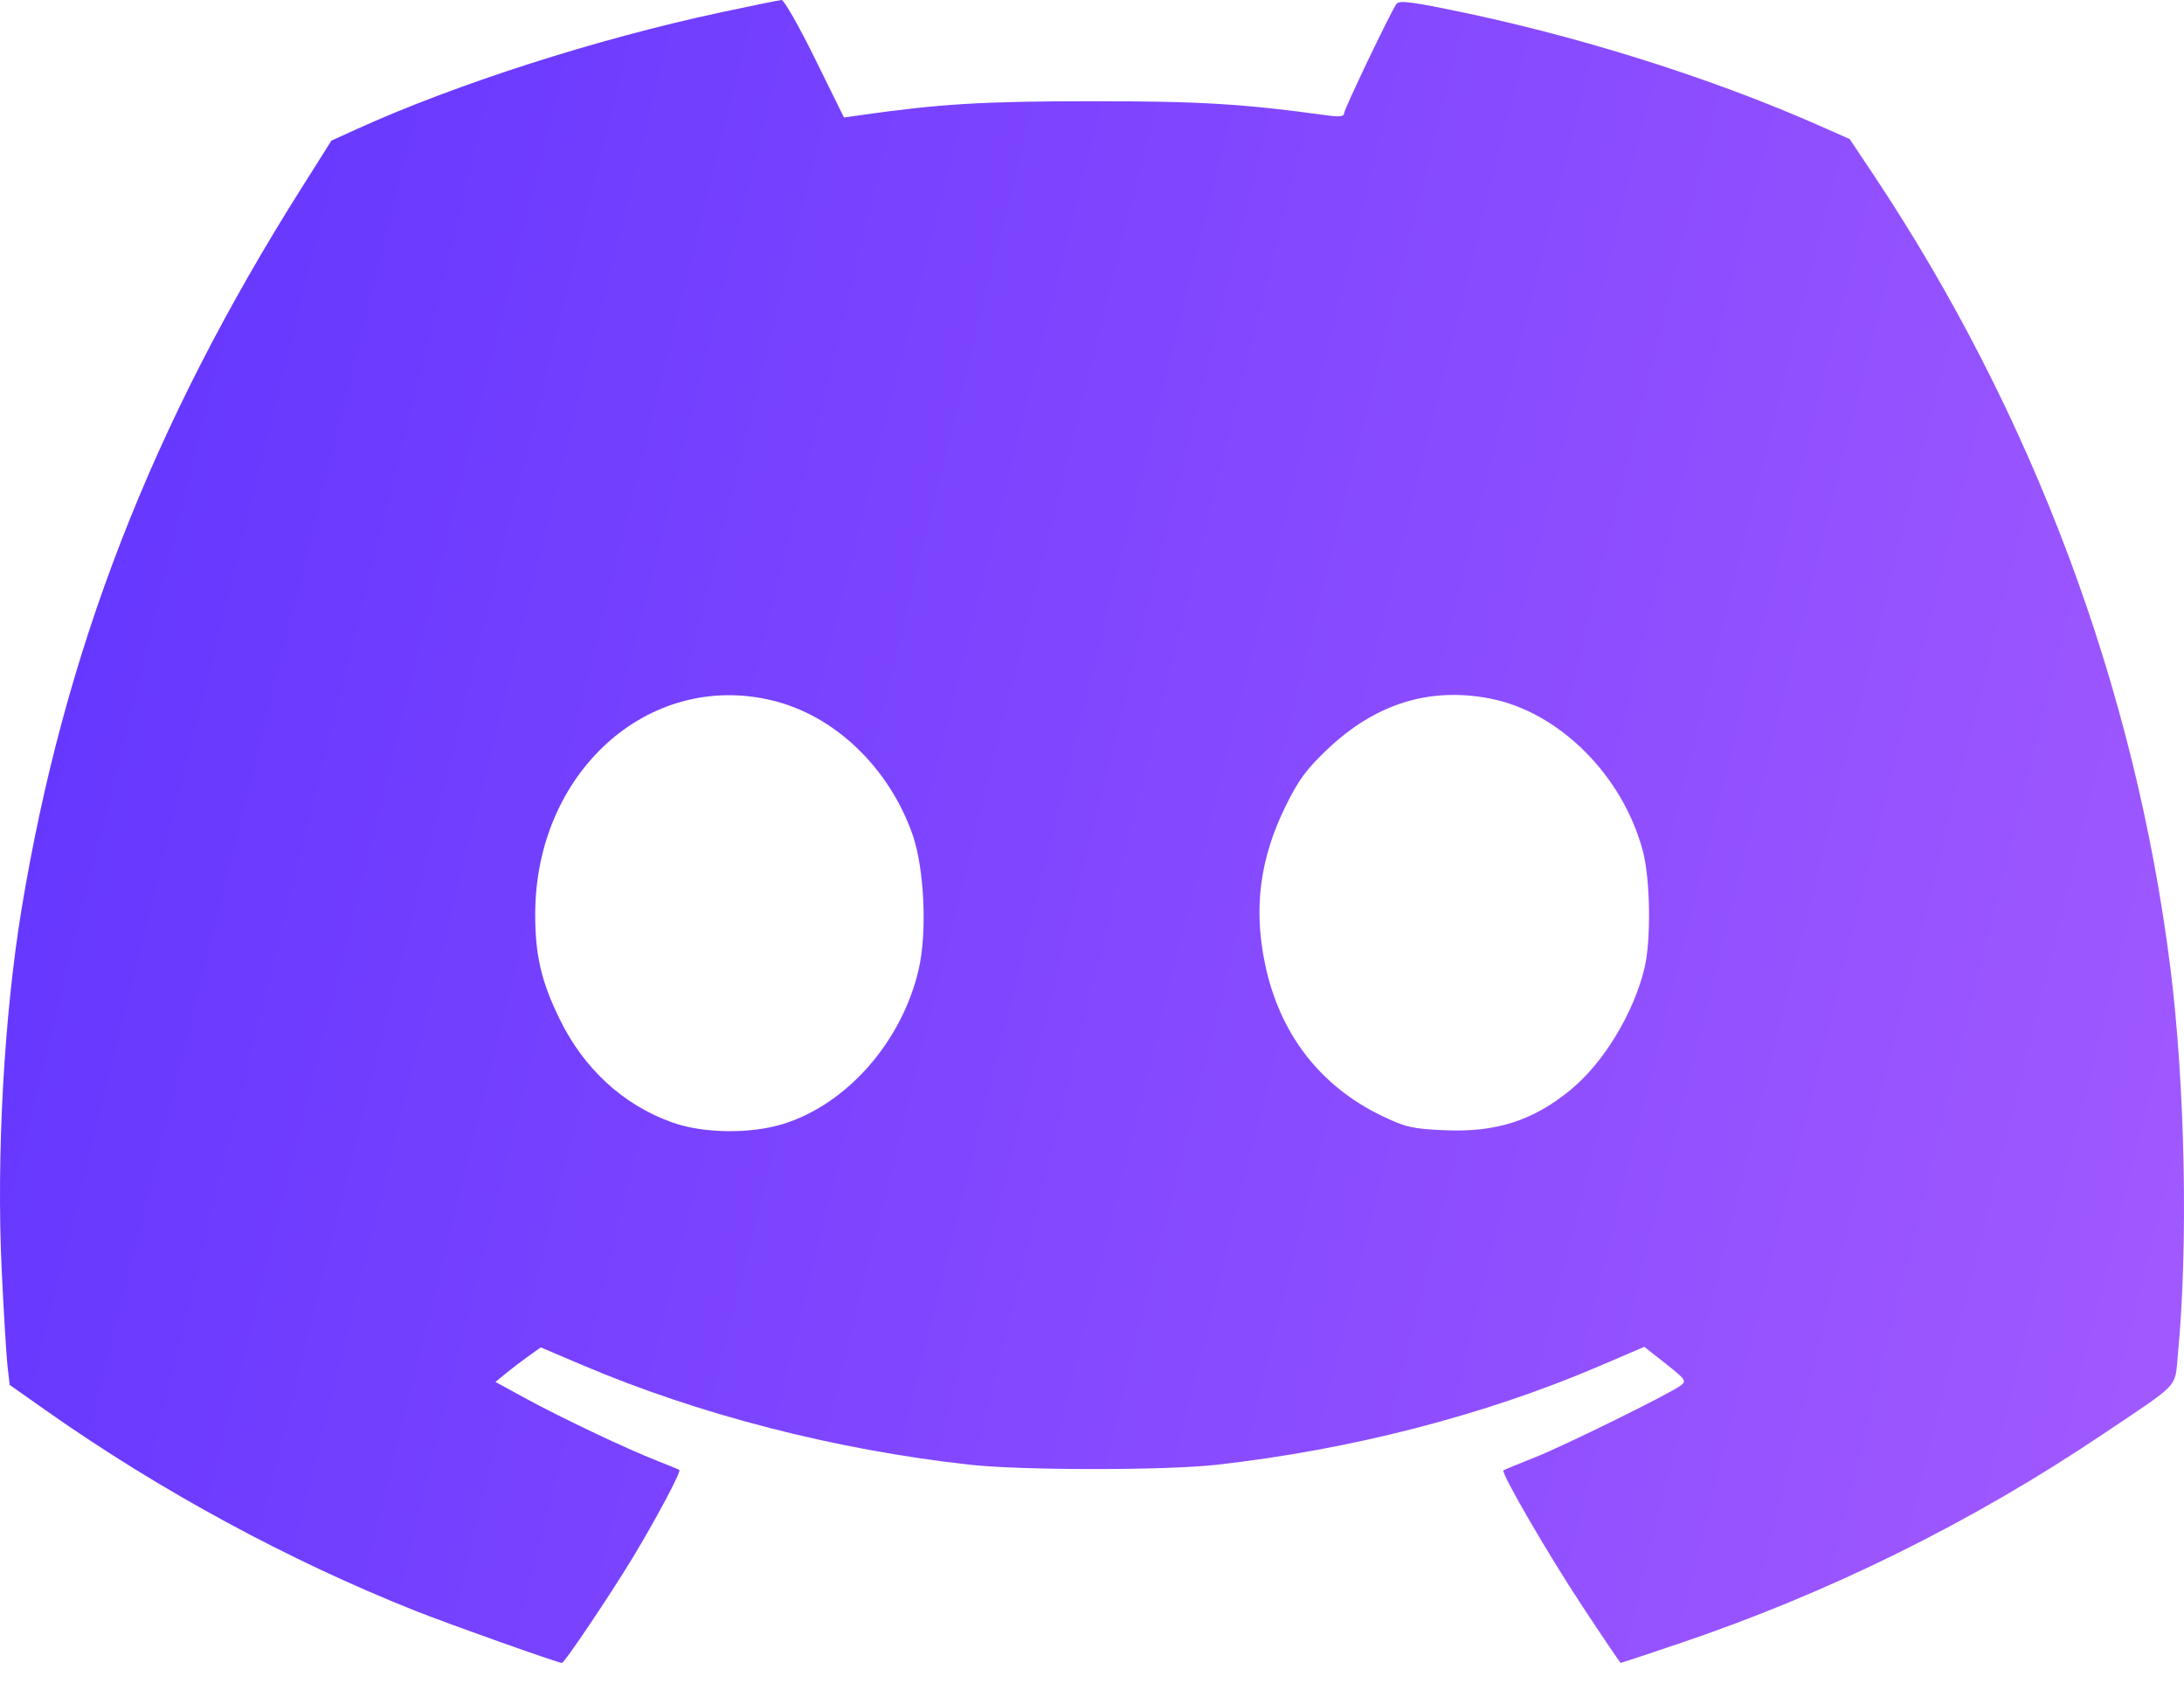
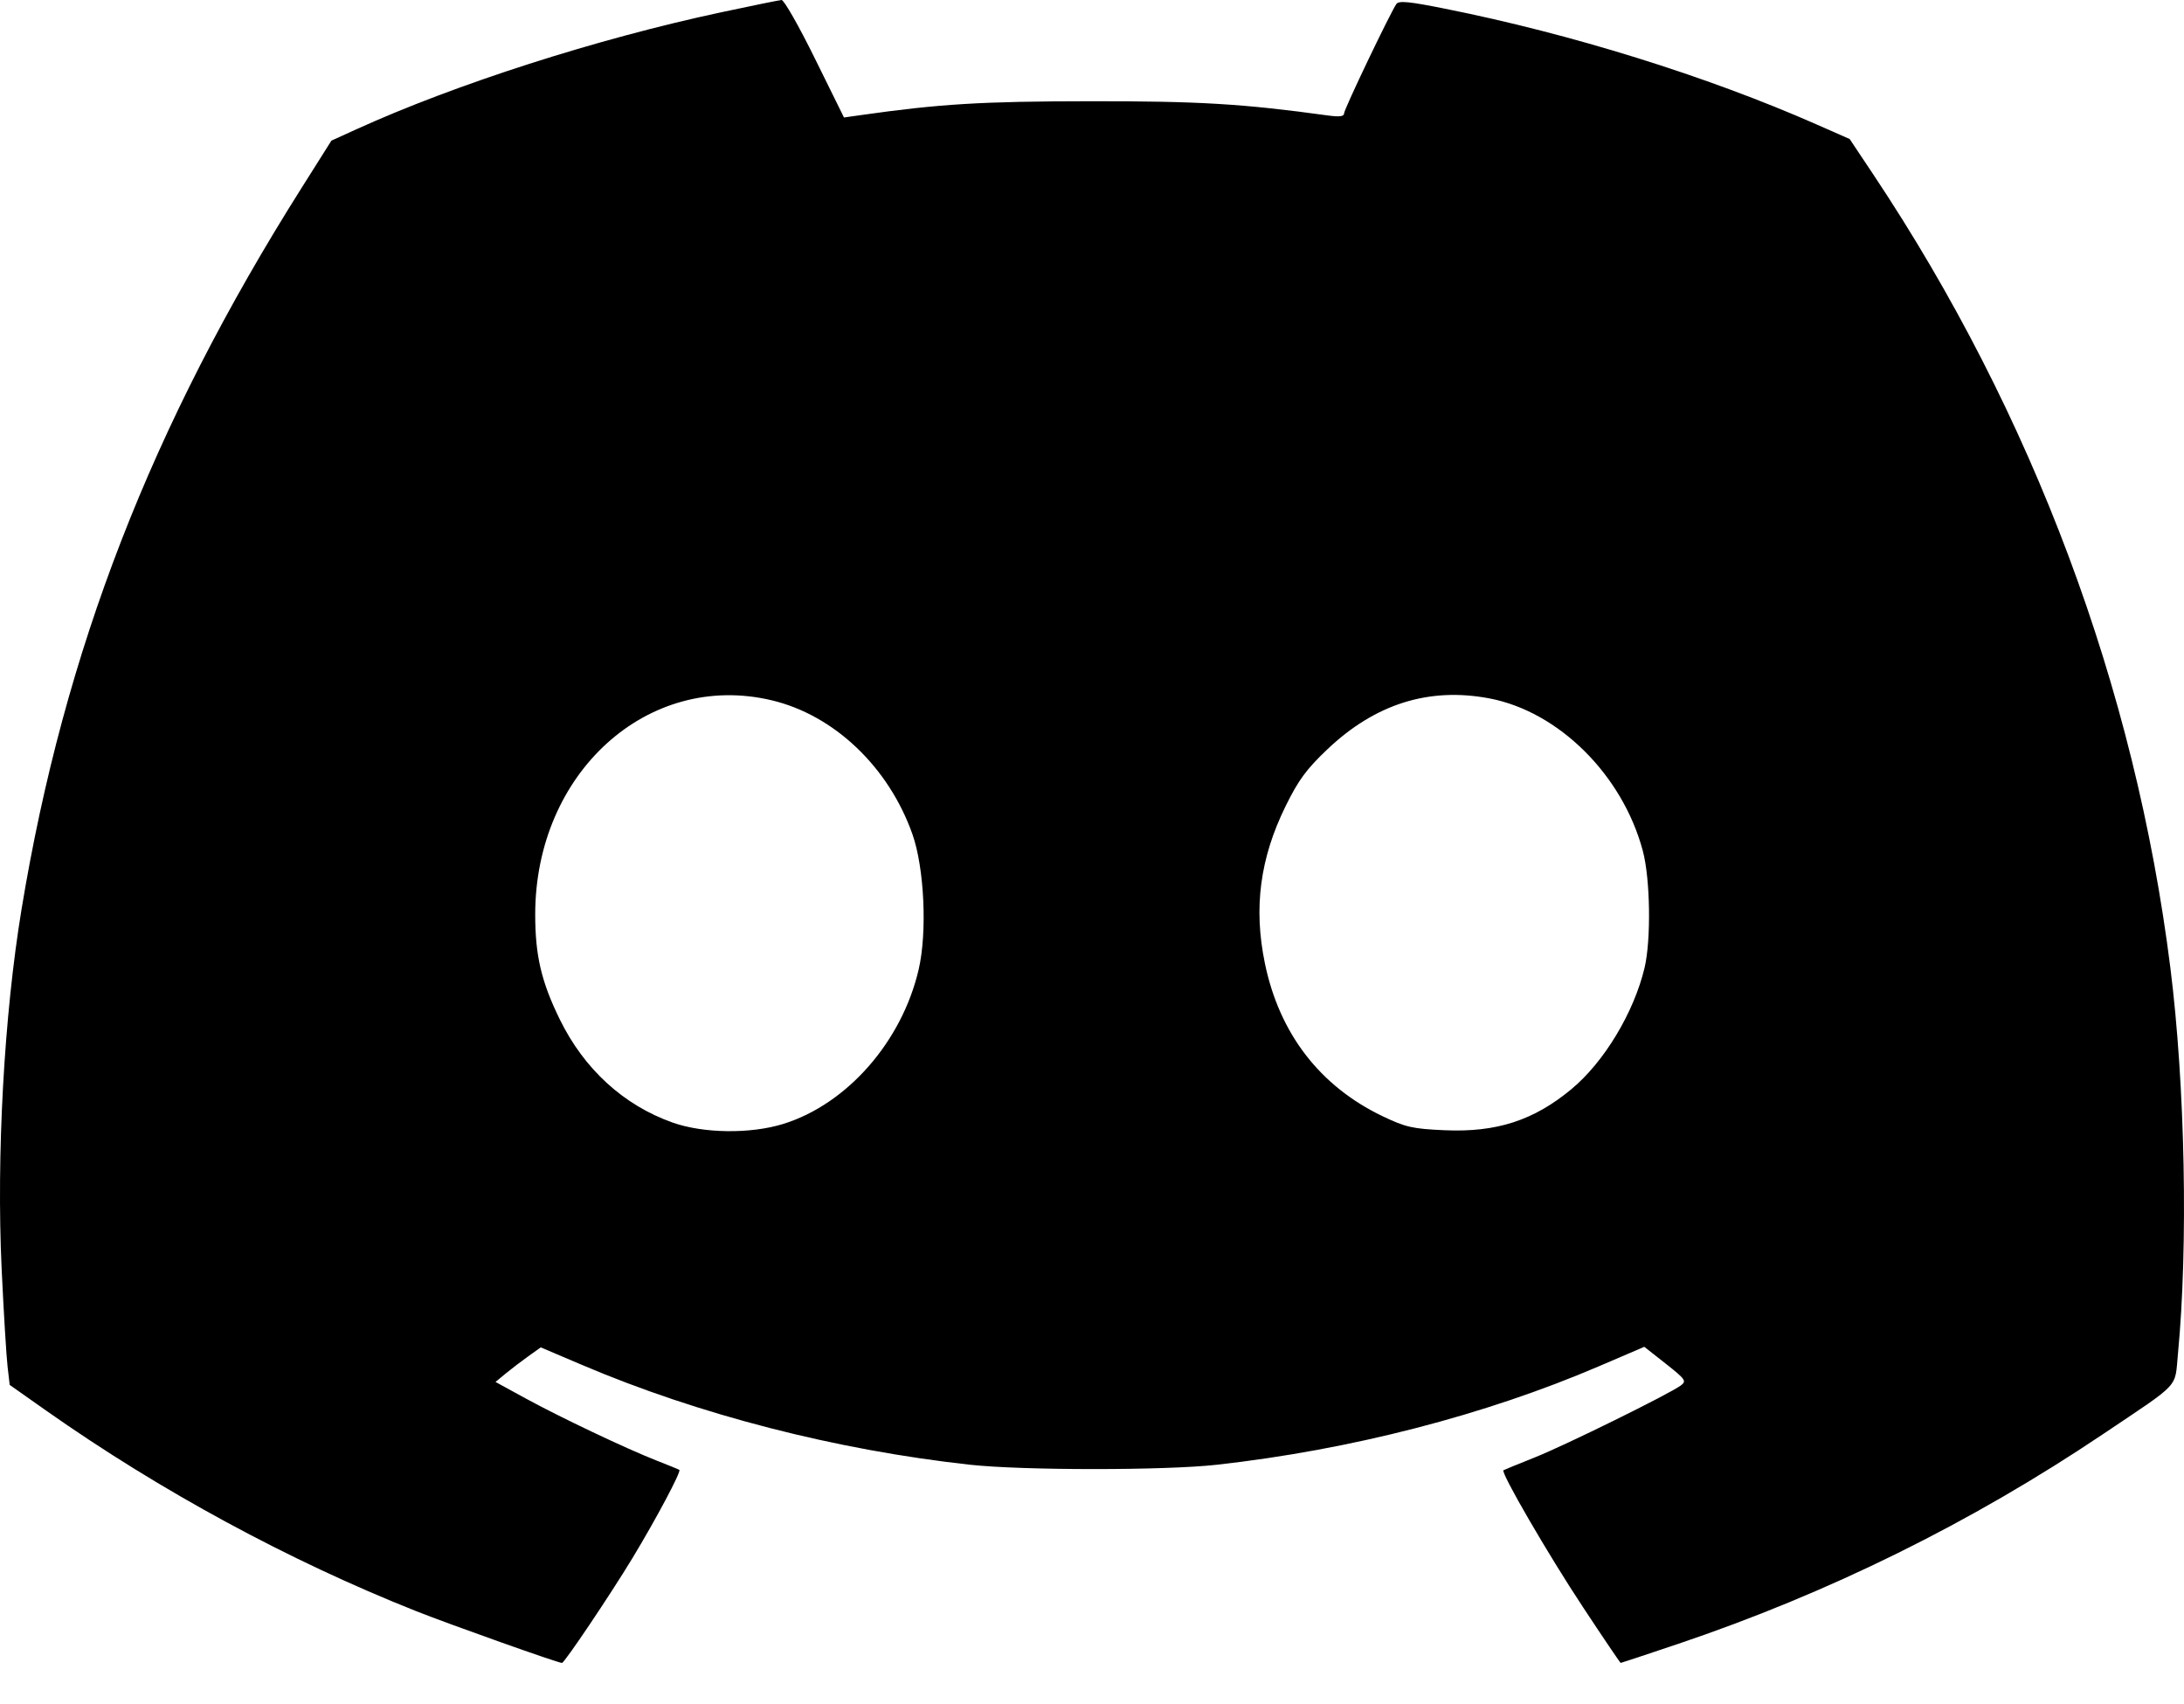
<svg xmlns="http://www.w3.org/2000/svg" width="50" height="39" viewBox="0 0 50 39" fill="none">
  <path fill-rule="evenodd" clip-rule="evenodd" d="M16.498 0.284C13.658 0.891 10.426 1.928 8.161 2.958L7.587 3.219L6.901 4.306C3.47 9.739 1.468 14.896 0.493 20.812C0.093 23.237 -0.084 26.45 0.038 29.052C0.085 30.043 0.146 31.043 0.173 31.275L0.222 31.697L1.061 32.288C3.671 34.124 6.616 35.719 9.521 36.872C10.302 37.182 12.774 38.06 12.866 38.06C12.922 38.06 13.969 36.503 14.478 35.663C15.019 34.77 15.601 33.676 15.553 33.642C15.539 33.631 15.309 33.537 15.043 33.433C14.344 33.16 12.824 32.438 12.028 32.003L11.344 31.629L11.576 31.437C11.704 31.332 11.937 31.154 12.094 31.042L12.38 30.838L13.321 31.238C15.999 32.378 19.132 33.184 22.199 33.523C23.407 33.656 26.672 33.657 27.86 33.524C30.921 33.182 33.996 32.389 36.613 31.267L37.644 30.825L38.136 31.212C38.59 31.571 38.616 31.608 38.48 31.71C38.212 31.907 35.839 33.077 35.138 33.356C34.76 33.507 34.437 33.639 34.42 33.65C34.35 33.696 35.449 35.588 36.239 36.781C36.703 37.484 37.093 38.06 37.104 38.06C37.115 38.06 37.705 37.864 38.416 37.625C41.863 36.463 45.128 34.852 48.157 32.816C49.943 31.616 49.785 31.785 49.861 30.99C50.098 28.521 50.026 24.836 49.688 22.151C48.882 15.732 46.537 9.471 42.893 4.002L42.346 3.182L41.593 2.85C39.074 1.741 35.977 0.777 33.081 0.199C32.253 0.033 32.022 0.011 31.967 0.093C31.811 0.328 30.771 2.503 30.771 2.595C30.771 2.666 30.666 2.679 30.401 2.643C28.45 2.374 27.439 2.314 24.949 2.317C22.476 2.319 21.507 2.378 19.689 2.637L19.322 2.689L18.657 1.341C18.292 0.6 17.948 -0.004 17.893 1.64927e-05C17.837 0.004 17.21 0.131 16.498 0.284ZM17.663 16.027C19.095 16.365 20.345 17.554 20.889 19.093C21.162 19.867 21.23 21.34 21.031 22.192C20.647 23.841 19.392 25.271 17.931 25.724C17.181 25.956 16.105 25.943 15.397 25.692C14.275 25.294 13.371 24.467 12.814 23.328C12.392 22.464 12.253 21.87 12.253 20.93C12.253 17.691 14.829 15.356 17.663 16.027ZM34.096 15.984C35.684 16.285 37.146 17.736 37.61 19.473C37.782 20.115 37.802 21.511 37.65 22.151C37.405 23.178 36.723 24.309 35.973 24.93C35.111 25.645 34.258 25.921 33.071 25.868C32.336 25.835 32.182 25.8 31.65 25.546C30.215 24.858 29.288 23.652 28.957 22.043C28.696 20.776 28.846 19.643 29.432 18.451C29.726 17.854 29.907 17.607 30.385 17.153C31.482 16.11 32.714 15.723 34.096 15.984Z" fill="url(#paint0_linear_5865_3141)" />
  <defs>
    <linearGradient id="paint0_linear_5865_3141" x1="0" y1="0" x2="55.996" y2="13.894" gradientUnits="userSpaceOnUse">
-       <stop stop-color="#6034FF" />
-       <stop offset="1" stop-color="#A35AFF" />
+       <stop stopColor="#6034FF" />
+       <stop offset="1" stopColor="#A35AFF" />
    </linearGradient>
  </defs>
</svg>
